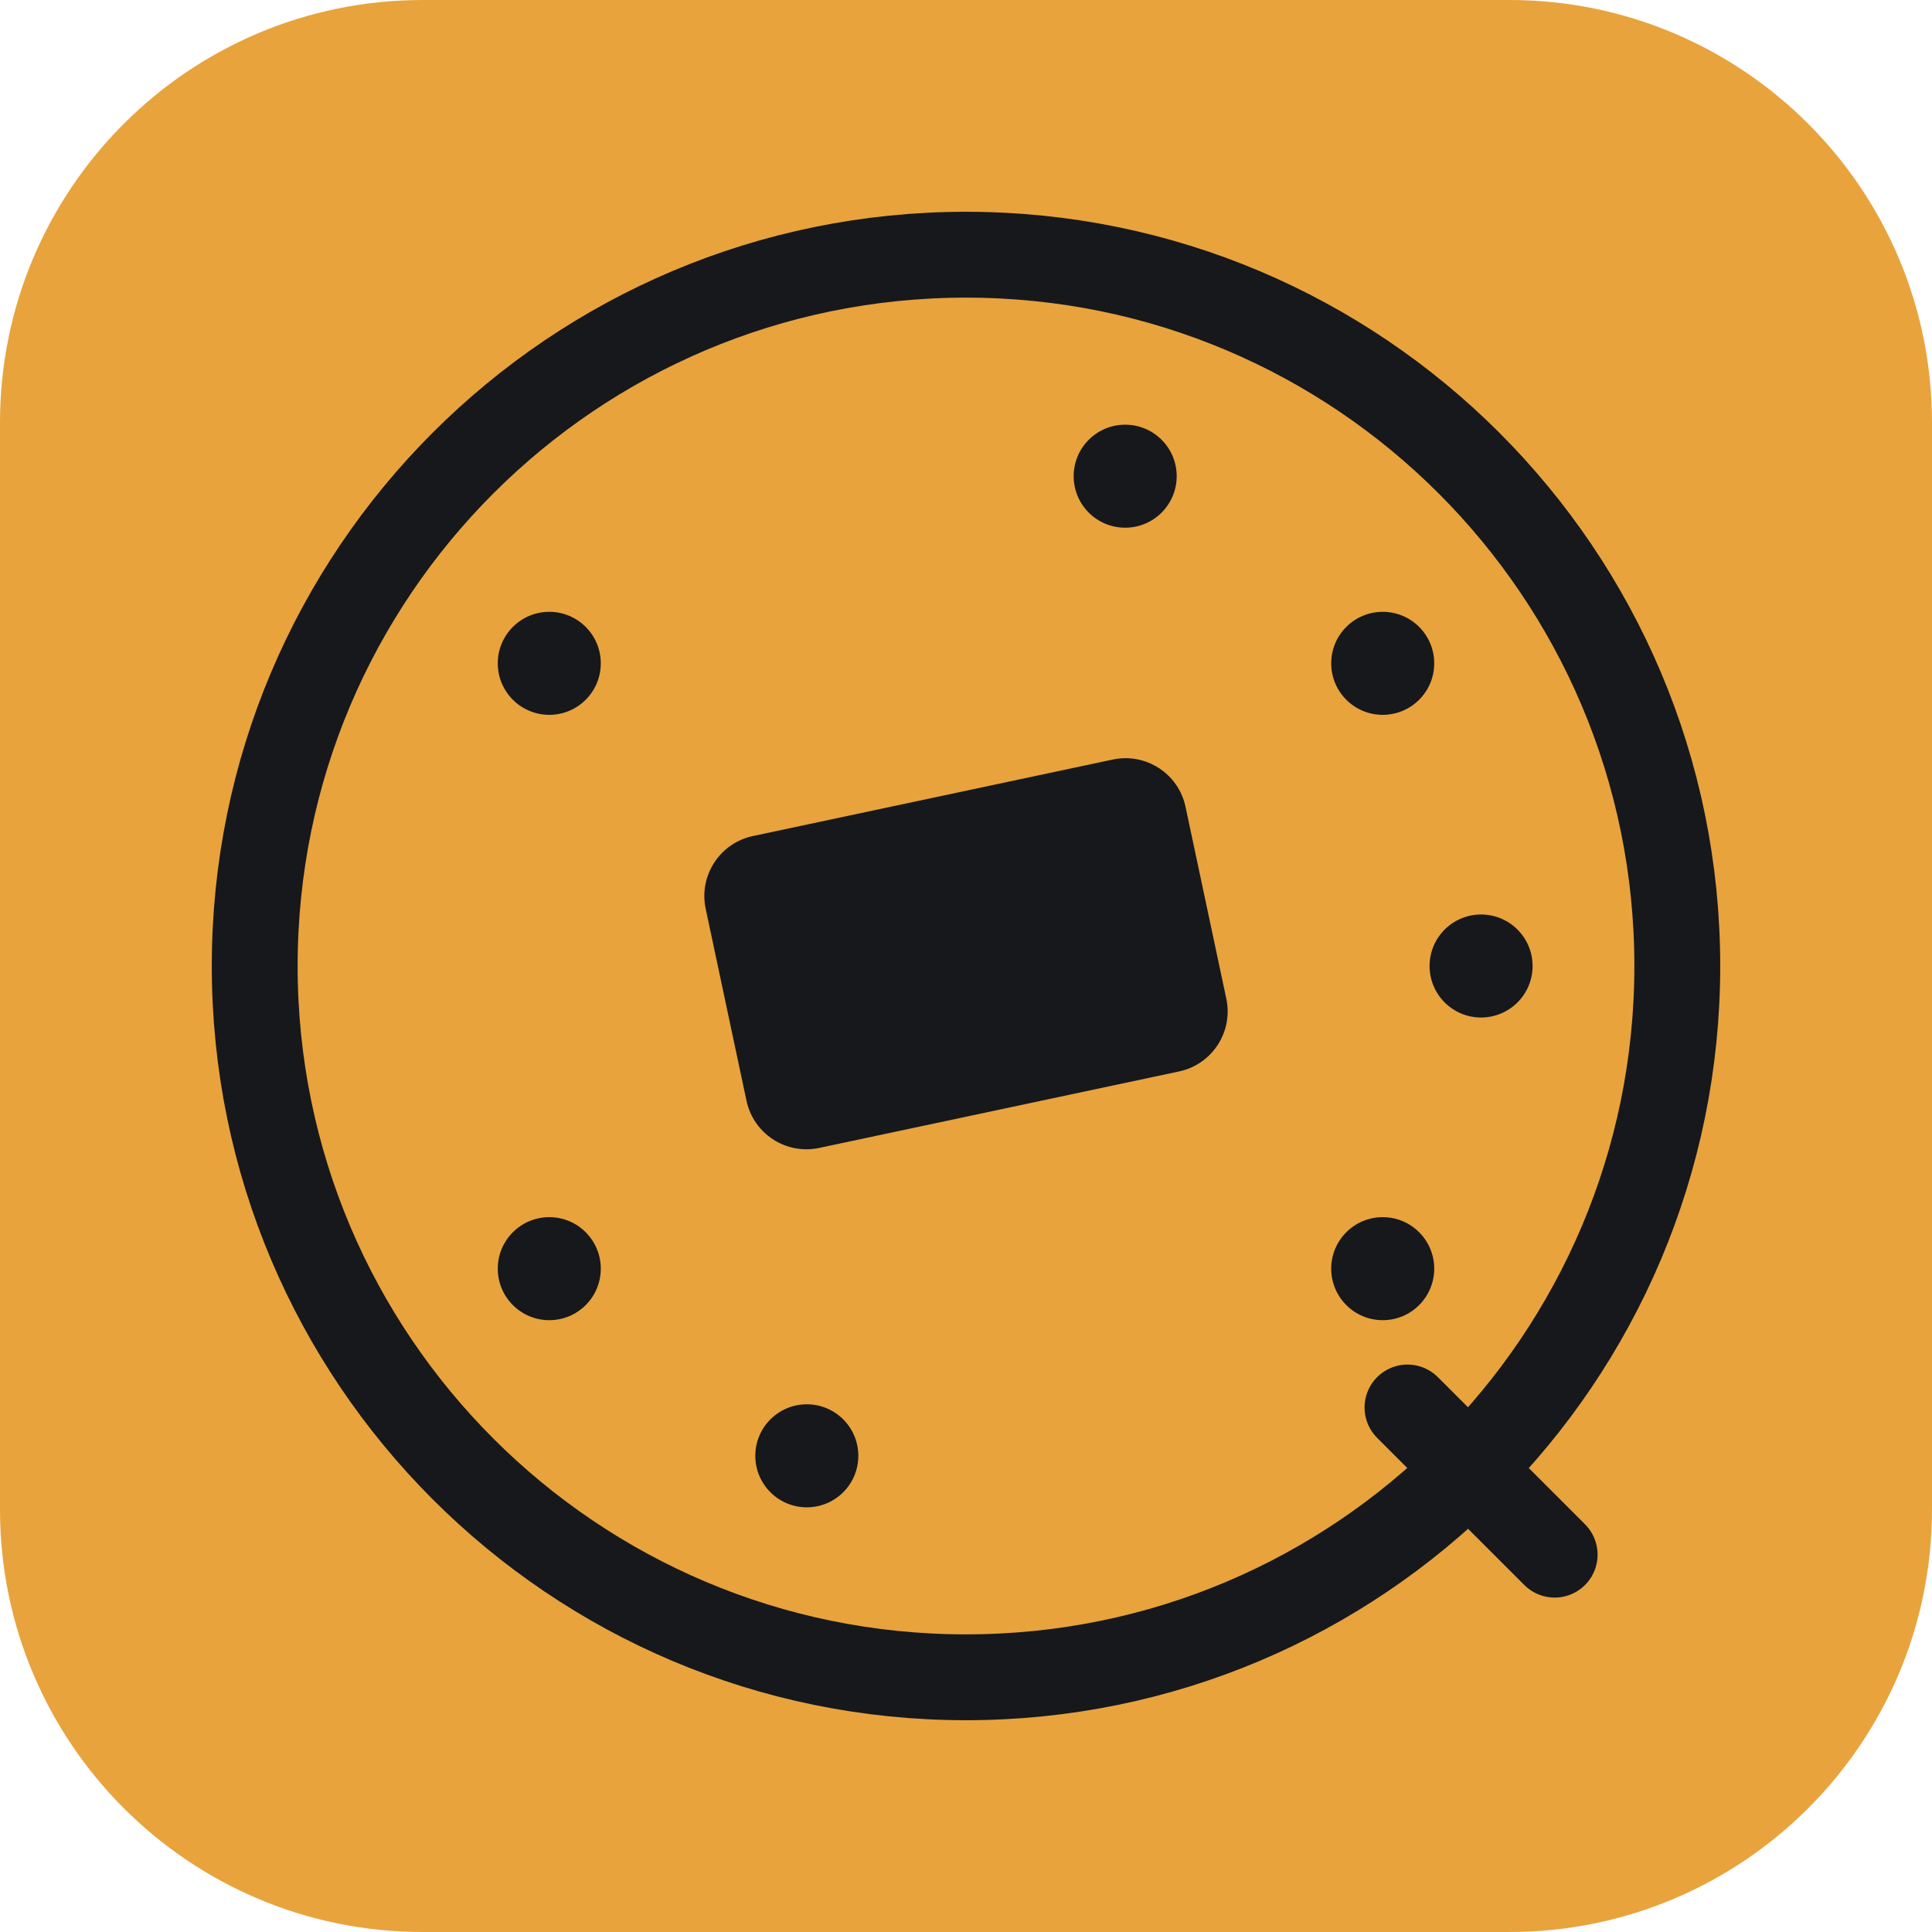
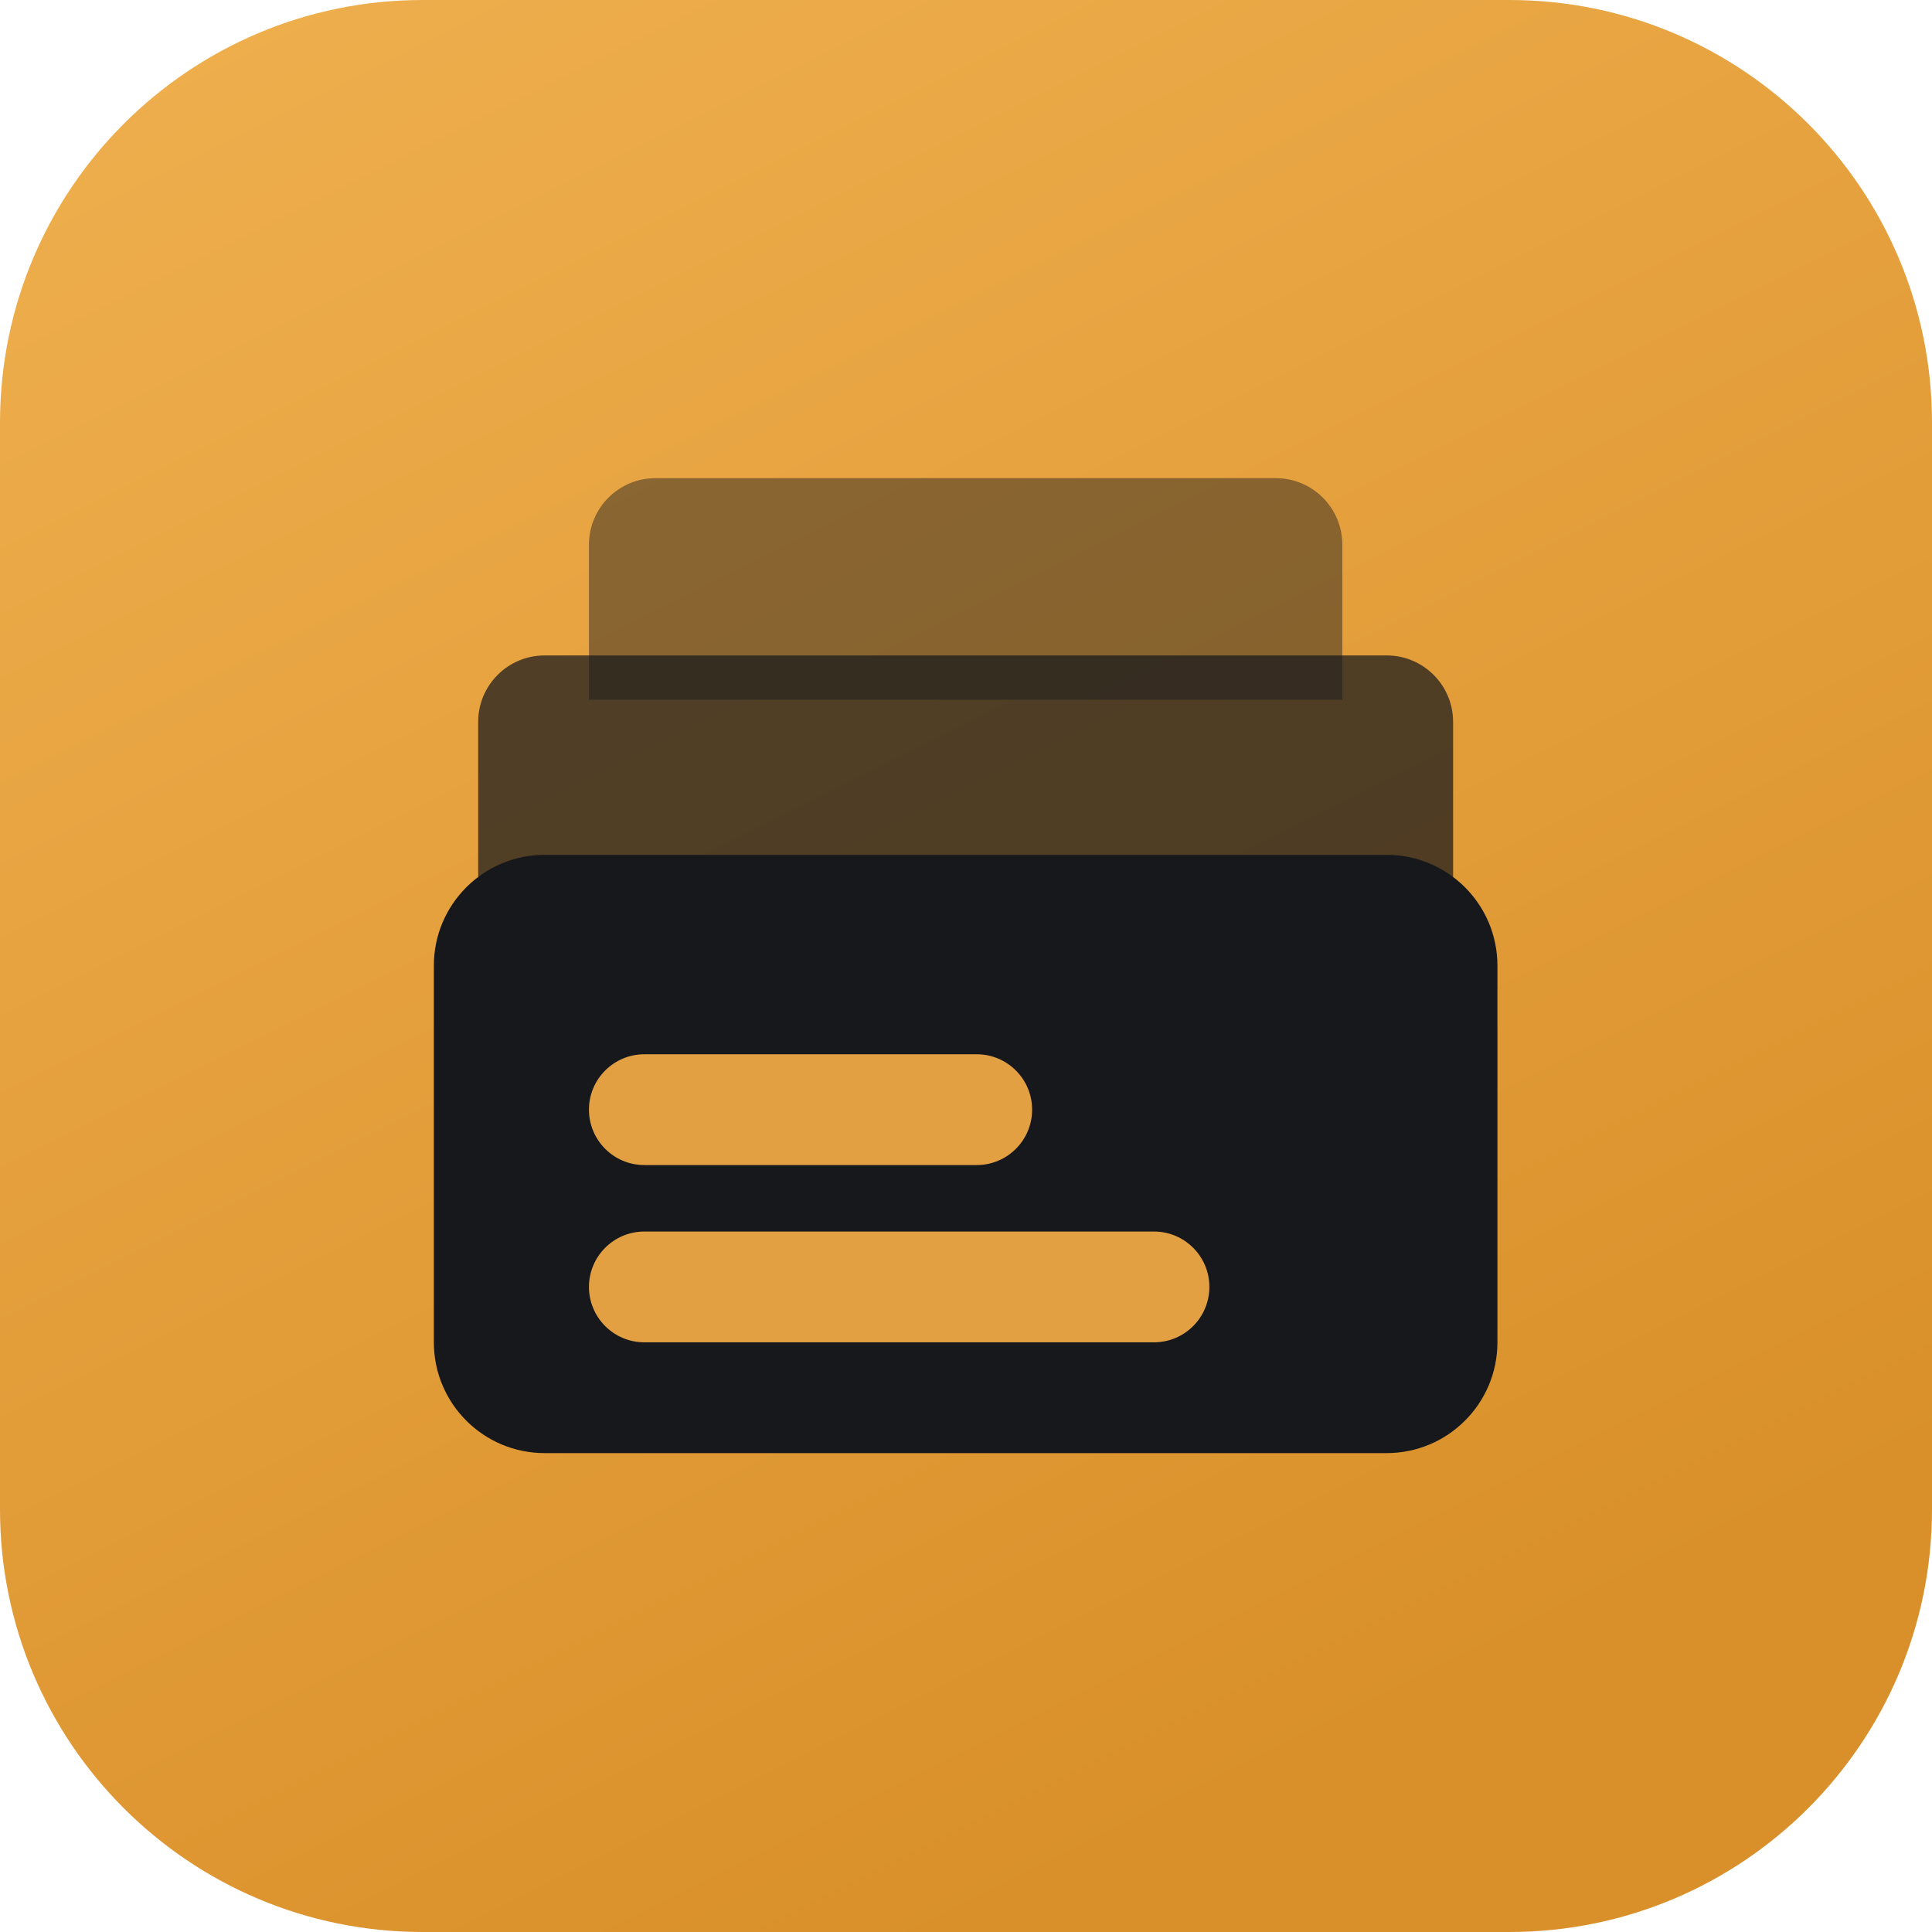
- <svg xmlns="http://www.w3.org/2000/svg" viewBox="0 0 64 64" fill="none">
-   <rect width="64" height="64" rx="14" fill="#E8A33D" />
-   <g transform="translate(6 6) scale(0.8125)">
-     <circle cx="32" cy="32" r="29" stroke="#16181C" stroke-width="3.5" />
-     <g fill="#16181C">
-       <circle cx="38.49" cy="12.03" r="2.1" />
-       <circle cx="48.99" cy="19.66" r="2.1" />
-       <circle cx="53" cy="32" r="2.1" />
-       <circle cx="48.99" cy="44.34" r="2.1" />
-       <circle cx="25.51" cy="51.97" r="2.1" />
-       <circle cx="15.01" cy="44.34" r="2.1" />
-       <circle cx="15.01" cy="19.66" r="2.1" />
-     </g>
-     <path d="M50 50 l6 6" stroke="#16181C" stroke-width="3.5" stroke-linecap="round" />
-     <rect x="22" y="25" width="20" height="13" rx="2.5" fill="#16181C" transform="rotate(-12 32 31.5)" />
+ <svg xmlns="http://www.w3.org/2000/svg" viewBox="0 0 64 64">
+   <defs>
+     <linearGradient id="g" x1="0" y1="0" x2="0.5" y2="1">
+       <stop offset="0" stop-color="#F0B04F" />
+       <stop offset="1" stop-color="#D9902A" />
+     </linearGradient>
+   </defs>
+   <rect width="64" height="64" rx="14" fill="url(#g)" />
+   <g transform="translate(8.5 8.5) scale(0.734)">
+     <path d="M18 10 h28 a3 3 0 0 1 3 3 v7 h-34 v-7 a3 3 0 0 1 3 -3z" fill="#16181C" opacity="0.45" />
+     <path d="M13 18 h38 a3 3 0 0 1 3 3 v7 h-44 v-7 a3 3 0 0 1 3 -3z" fill="#16181C" opacity="0.72" />
+     <rect x="8" y="27" width="48" height="27" rx="5" fill="#16181C" />
+     <rect x="15" y="36" width="20" height="5" rx="2.5" fill="#E2A043" />
+     <rect x="15" y="44" width="28" height="5" rx="2.5" fill="#E2A043" />
  </g>
</svg>
